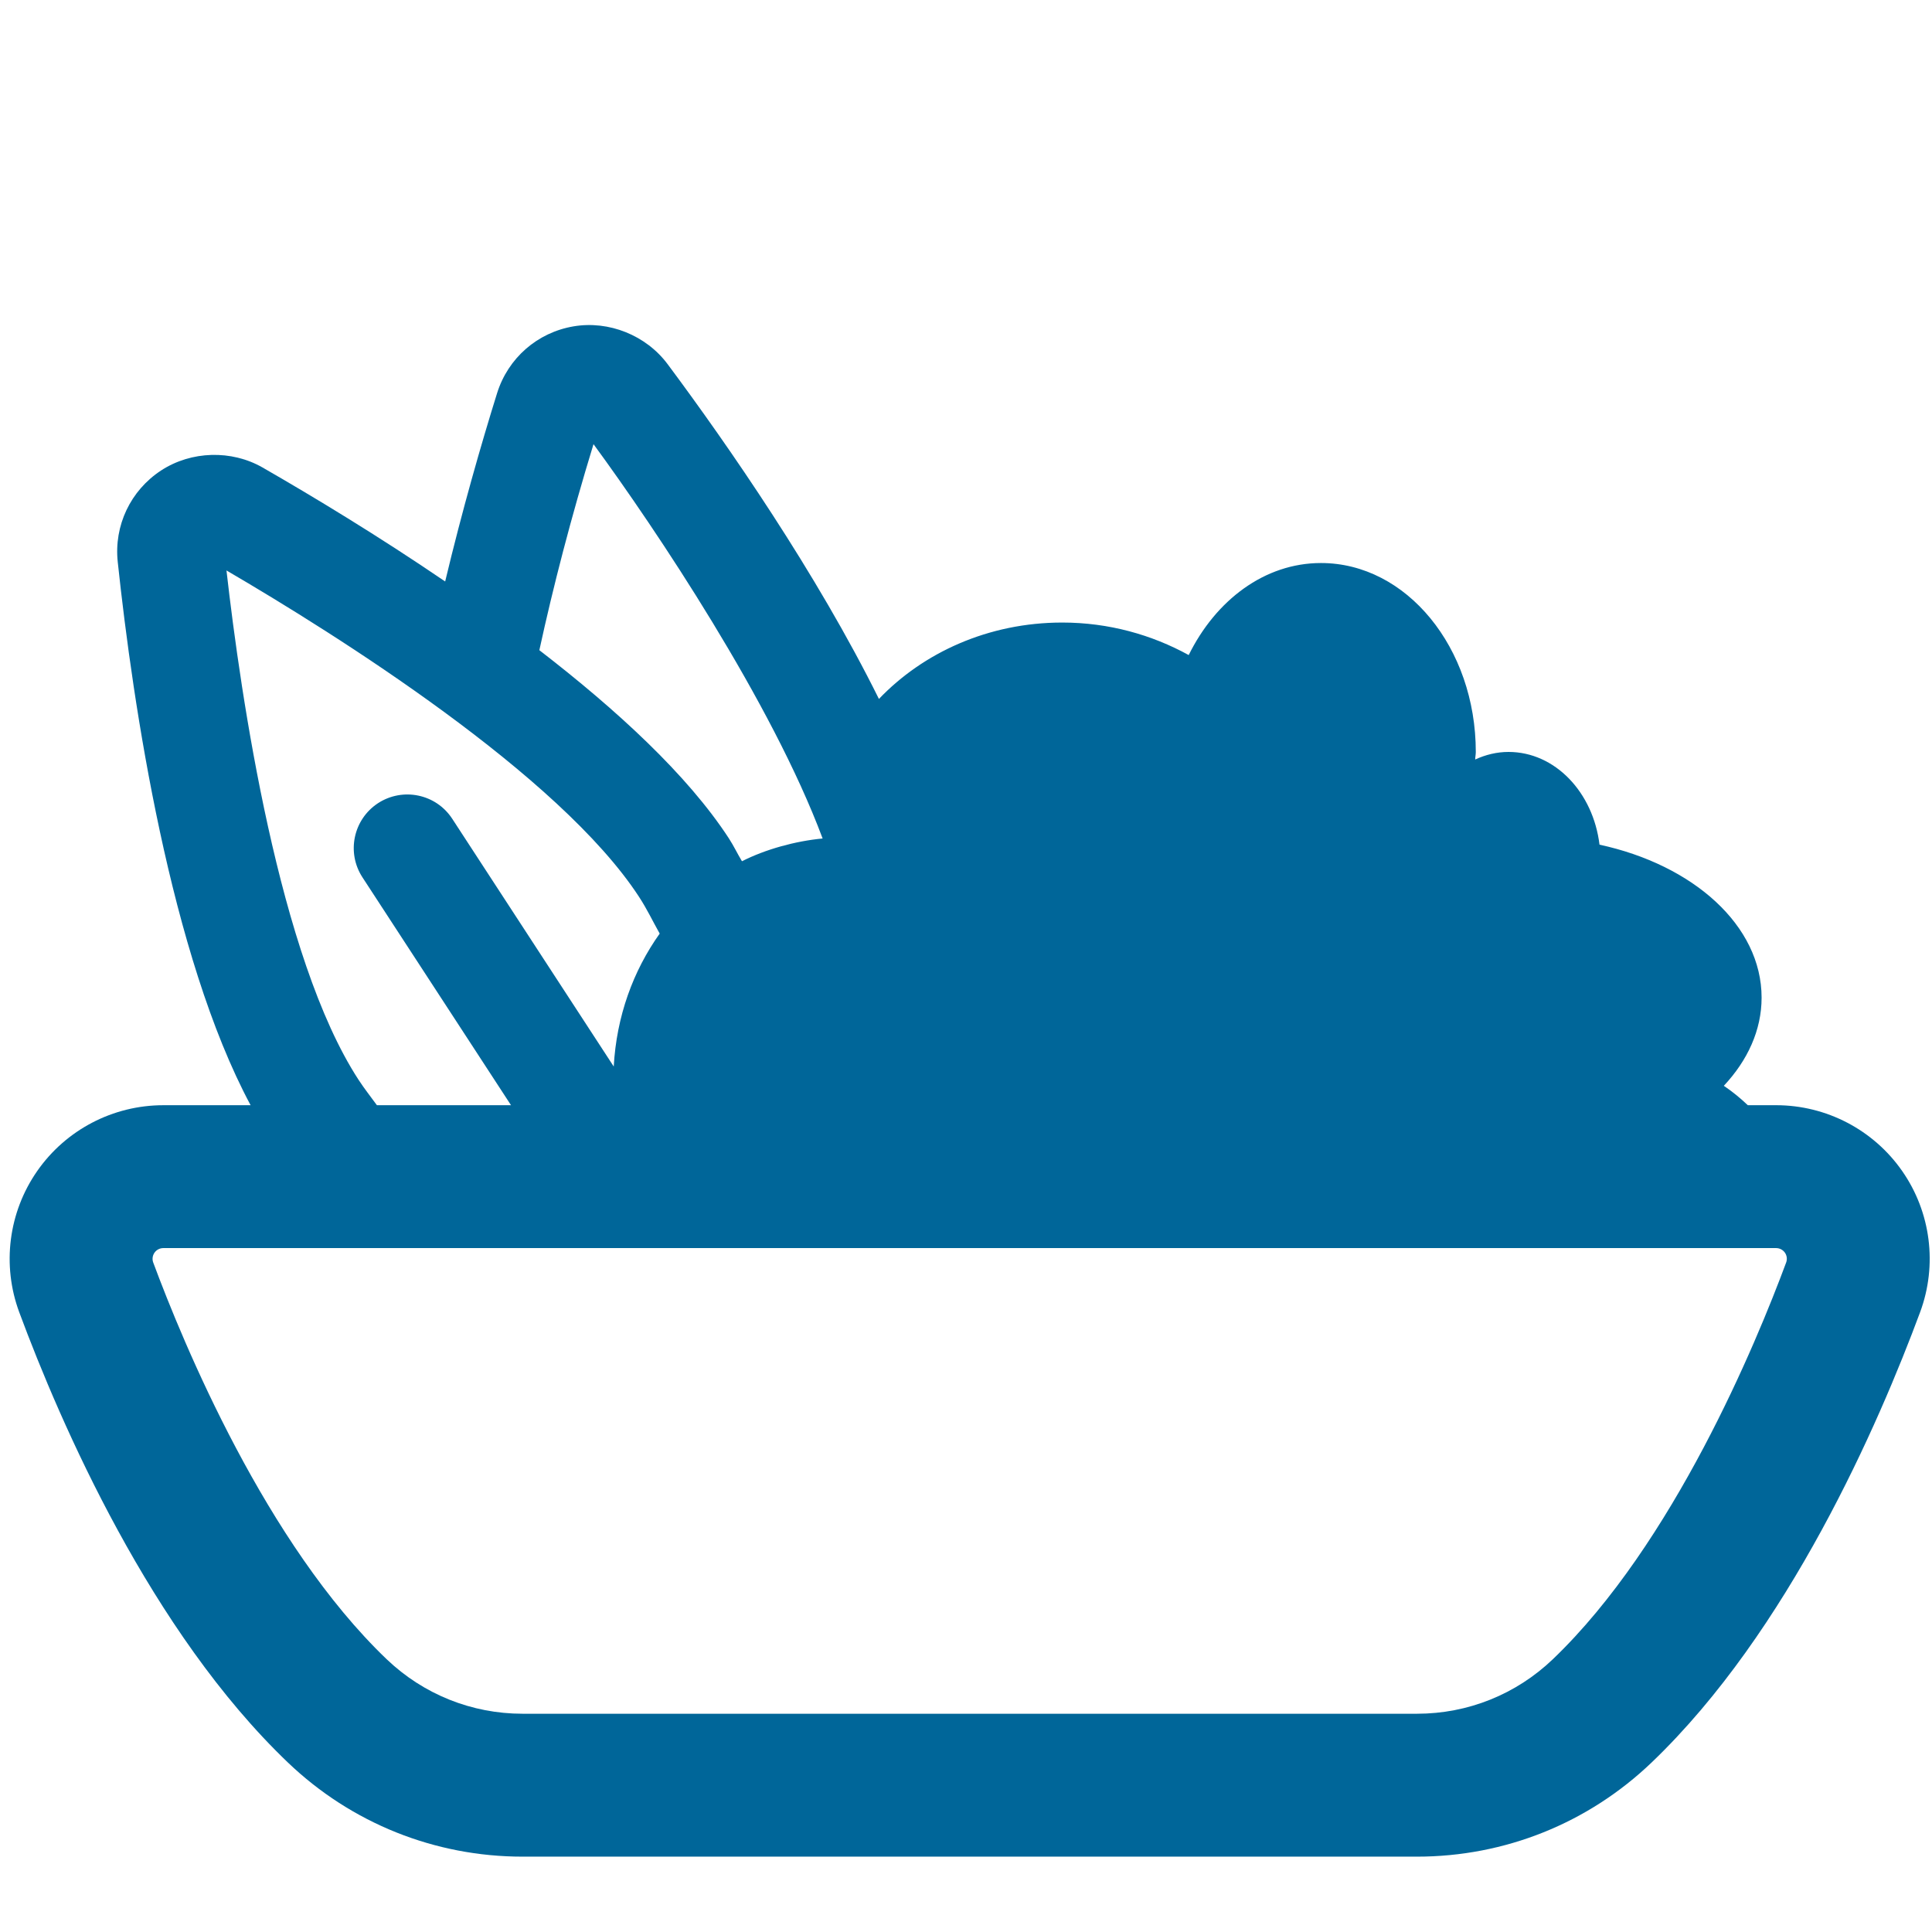
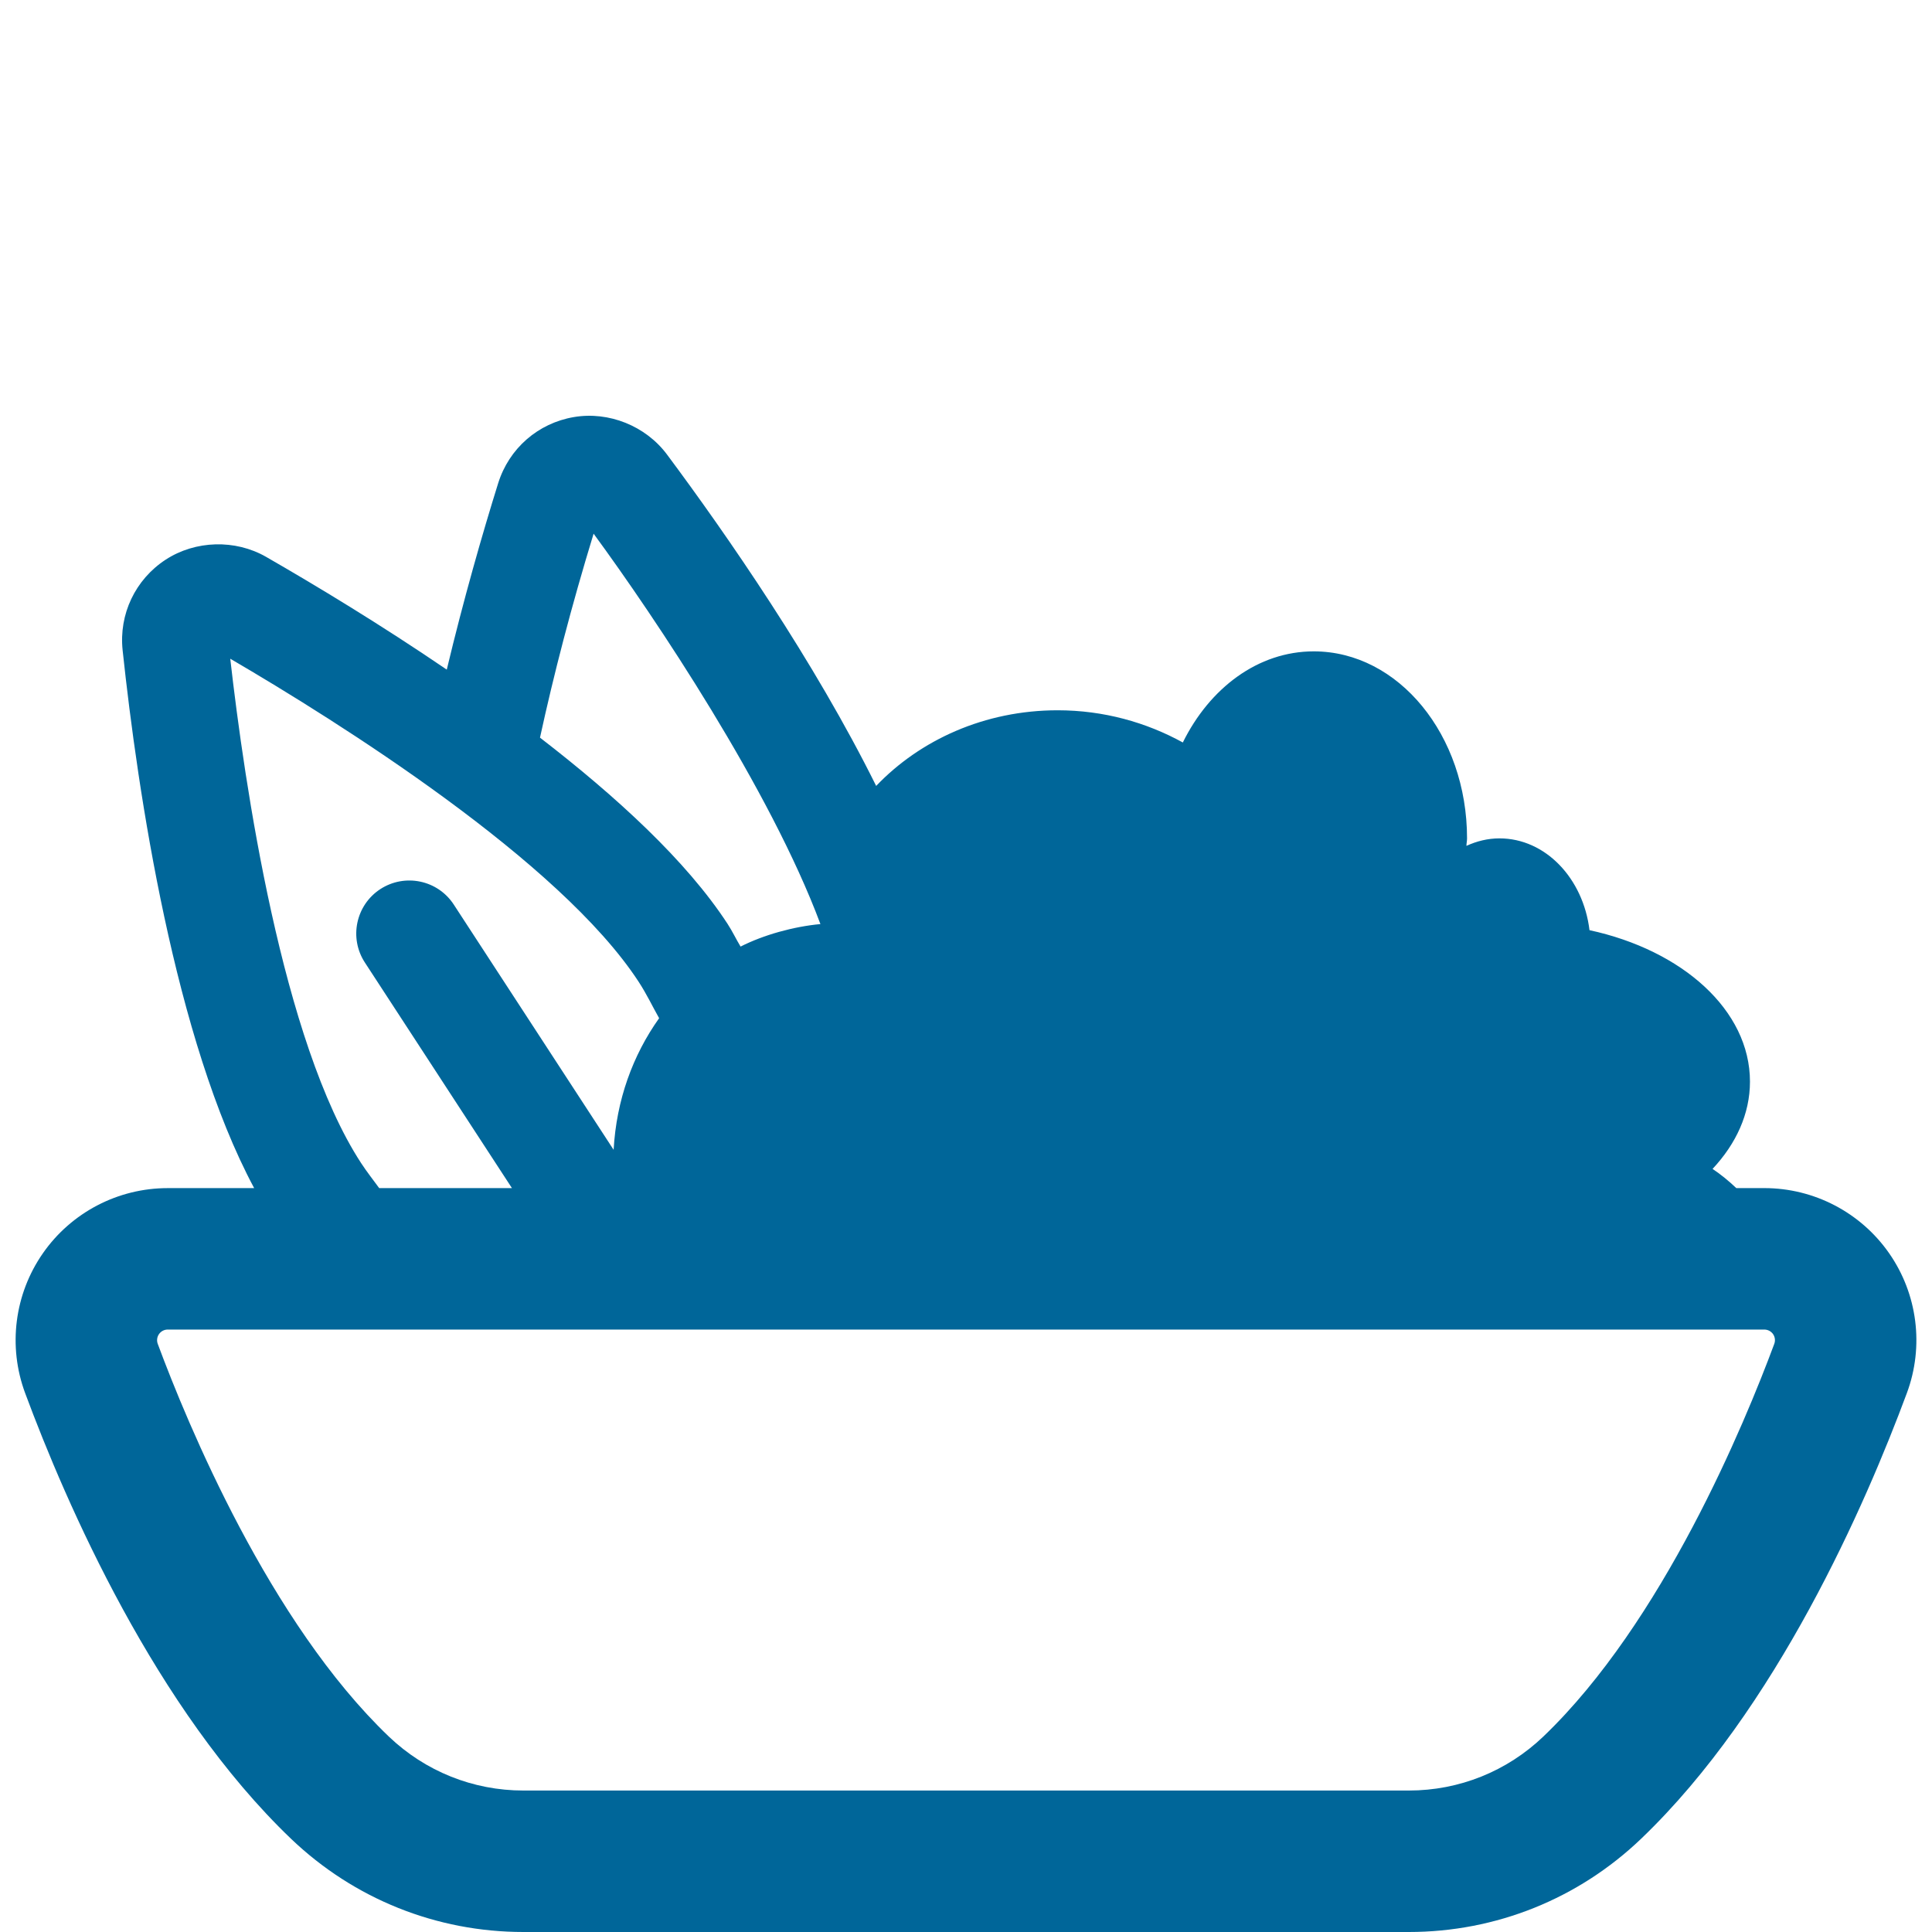
- <svg xmlns="http://www.w3.org/2000/svg" version="1.1" id="Layer_1" x="0px" y="0px" width="200px" height="200px" viewBox="156 156 200 200" enable-background="new 156 156 200 200" xml:space="preserve">
-   <path fill="#006699" d="M352.914,277.226c-2.972-4.269-7.853-6.815-13.052-6.815h-2.929c-0.766-0.729-1.589-1.406-2.484-2.009  c2.458-2.624,3.911-5.753,3.911-9.126c0-7.486-7.091-13.745-16.78-15.836c-0.656-5.417-4.6-9.6-9.418-9.6  c-1.221,0-2.38,0.292-3.452,0.784c0.006-0.267,0.064-0.517,0.064-0.784c0-10.802-7.177-19.556-16.028-19.556  c-5.833,0-10.886,3.842-13.692,9.528c-3.816-2.099-8.272-3.366-13.091-3.366c-7.639,0-14.394,3.111-18.977,7.909  c-6.459-13.034-15.62-26.263-21.875-34.659c-2.229-2.99-6.082-4.532-9.737-3.912c-3.746,0.636-6.775,3.279-7.913,6.909  c-1.646,5.271-3.613,12.125-5.378,19.501c-6.917-4.712-13.677-8.795-18.902-11.798c-3.214-1.842-7.378-1.73-10.495,0.301  c-3.178,2.076-4.901,5.709-4.497,9.476c1.576,14.816,5.451,40.748,13.754,56.239h-9.043c-5.204,0-10.083,2.55-13.052,6.818  c-2.972,4.27-3.666,9.729-1.856,14.612c4.301,11.59,13.637,33.06,27.819,46.62c6.573,6.28,15.201,9.737,24.288,9.737h92.585  c9.104,0,17.737-3.466,24.305-9.761c14.161-13.559,23.483-35.015,27.78-46.601C356.58,286.954,355.887,281.491,352.914,277.226z   M217.439,201.979c6.448,8.789,18.468,26.75,23.719,40.822c-2.824,0.265-5.92,1.122-8.35,2.354c-0.477-0.788-0.846-1.585-1.357-2.37  c-4.3-6.597-11.629-13.314-19.617-19.478C213.271,216.7,215.115,209.578,217.439,201.979z M179.445,215.053  c11.333,6.621,34.469,21.146,42.711,33.793c0.835,1.281,1.419,2.53,2.136,3.799c-2.751,3.858-4.471,8.57-4.758,13.761  l-16.718-25.646c-1.679-2.575-5.114-3.279-7.678-1.618c-2.564,1.676-3.29,5.11-1.618,7.678l15.379,23.59h-13.882  c-0.635-0.877-1.285-1.686-1.901-2.633C184.874,255.138,180.926,228.102,179.445,215.053z M340.902,286.695  c-3.105,8.363-11.67,29.115-24.143,41.059c-3.805,3.644-8.801,5.652-14.074,5.652H210.1c-5.266,0-10.26-2.005-14.067-5.638  c-12.489-11.943-21.065-32.703-24.171-41.073c-0.126-0.34-0.076-0.72,0.133-1.02c0.207-0.295,0.546-0.473,0.907-0.473h166.961  c0.363,0,0.704,0.178,0.914,0.478C340.98,285.976,341.028,286.355,340.902,286.695z" />
+ <svg xmlns="http://www.w3.org/2000/svg" version="1.1" id="Layer_1" x="0px" y="0px" width="300px" height="300px" viewBox="-50 -29.275 300 300" enable-background="new -50 -29.275 300 300" xml:space="preserve">
+   <path fill="#006699" d="M243.346,165.333c-4.413-6.339-11.662-10.12-19.381-10.12h-4.352c-1.136-1.083-2.358-2.087-3.687-2.982  c3.649-3.897,5.808-8.544,5.808-13.553c0-11.115-10.531-20.41-24.918-23.516c-0.975-8.042-6.829-14.255-13.984-14.255  c-1.813,0-3.534,0.434-5.127,1.164c0.01-0.396,0.097-0.767,0.097-1.164c0-16.04-10.658-29.039-23.803-29.039  c-8.661,0-16.166,5.705-20.33,14.149c-5.667-3.117-12.284-5-19.44-5c-11.343,0-21.375,4.621-28.178,11.746  c-9.591-19.356-23.195-39-32.483-51.467c-3.311-4.438-9.031-6.729-14.459-5.808c-5.563,0.944-10.06,4.868-11.75,10.26  c-2.445,7.826-5.365,18.004-7.985,28.956C9.1,67.708-0.938,61.644-8.696,57.186c-4.774-2.735-10.957-2.569-15.585,0.446  c-4.719,3.084-7.277,8.479-6.677,14.071c2.341,22,8.095,60.508,20.424,83.512h-13.428c-7.728,0-14.974,3.786-19.383,10.125  c-4.412,6.34-5.444,14.445-2.755,21.696c6.387,17.21,20.25,49.094,41.309,69.229c9.761,9.325,22.573,14.46,36.068,14.46h137.481  c13.519,0,26.338-5.149,36.092-14.496c21.028-20.134,34.87-51.995,41.251-69.198C248.79,179.778,247.76,171.667,243.346,165.333z   M42.174,53.595c9.574,13.051,27.423,39.722,35.221,60.619c-4.194,0.395-8.791,1.667-12.399,3.494  c-0.709-1.168-1.257-2.353-2.016-3.518c-6.386-9.797-17.268-19.771-29.13-28.924C35.985,75.456,38.723,64.88,42.174,53.595z   M-14.245,73.01c16.828,9.832,51.185,31.4,63.423,50.18c1.24,1.903,2.107,3.758,3.171,5.641c-4.085,5.73-6.641,12.728-7.065,20.437  L20.46,111.184c-2.494-3.823-7.595-4.869-11.401-2.401c-3.809,2.488-4.887,7.586-2.404,11.399l22.837,35.029H8.879  c-0.944-1.301-1.908-2.502-2.823-3.909C-6.184,132.534-12.046,92.386-14.245,73.01z M225.51,179.394  c-4.612,12.419-17.33,43.234-35.852,60.971c-5.65,5.411-13.07,8.393-20.899,8.393H31.275c-7.819,0-15.235-2.979-20.888-8.373  c-18.546-17.733-31.281-48.563-35.894-60.99c-0.185-0.504-0.111-1.069,0.199-1.515c0.307-0.438,0.81-0.702,1.347-0.702h247.926  c0.538,0,1.046,0.265,1.356,0.709C225.625,178.328,225.696,178.89,225.51,179.394z" />
</svg>
